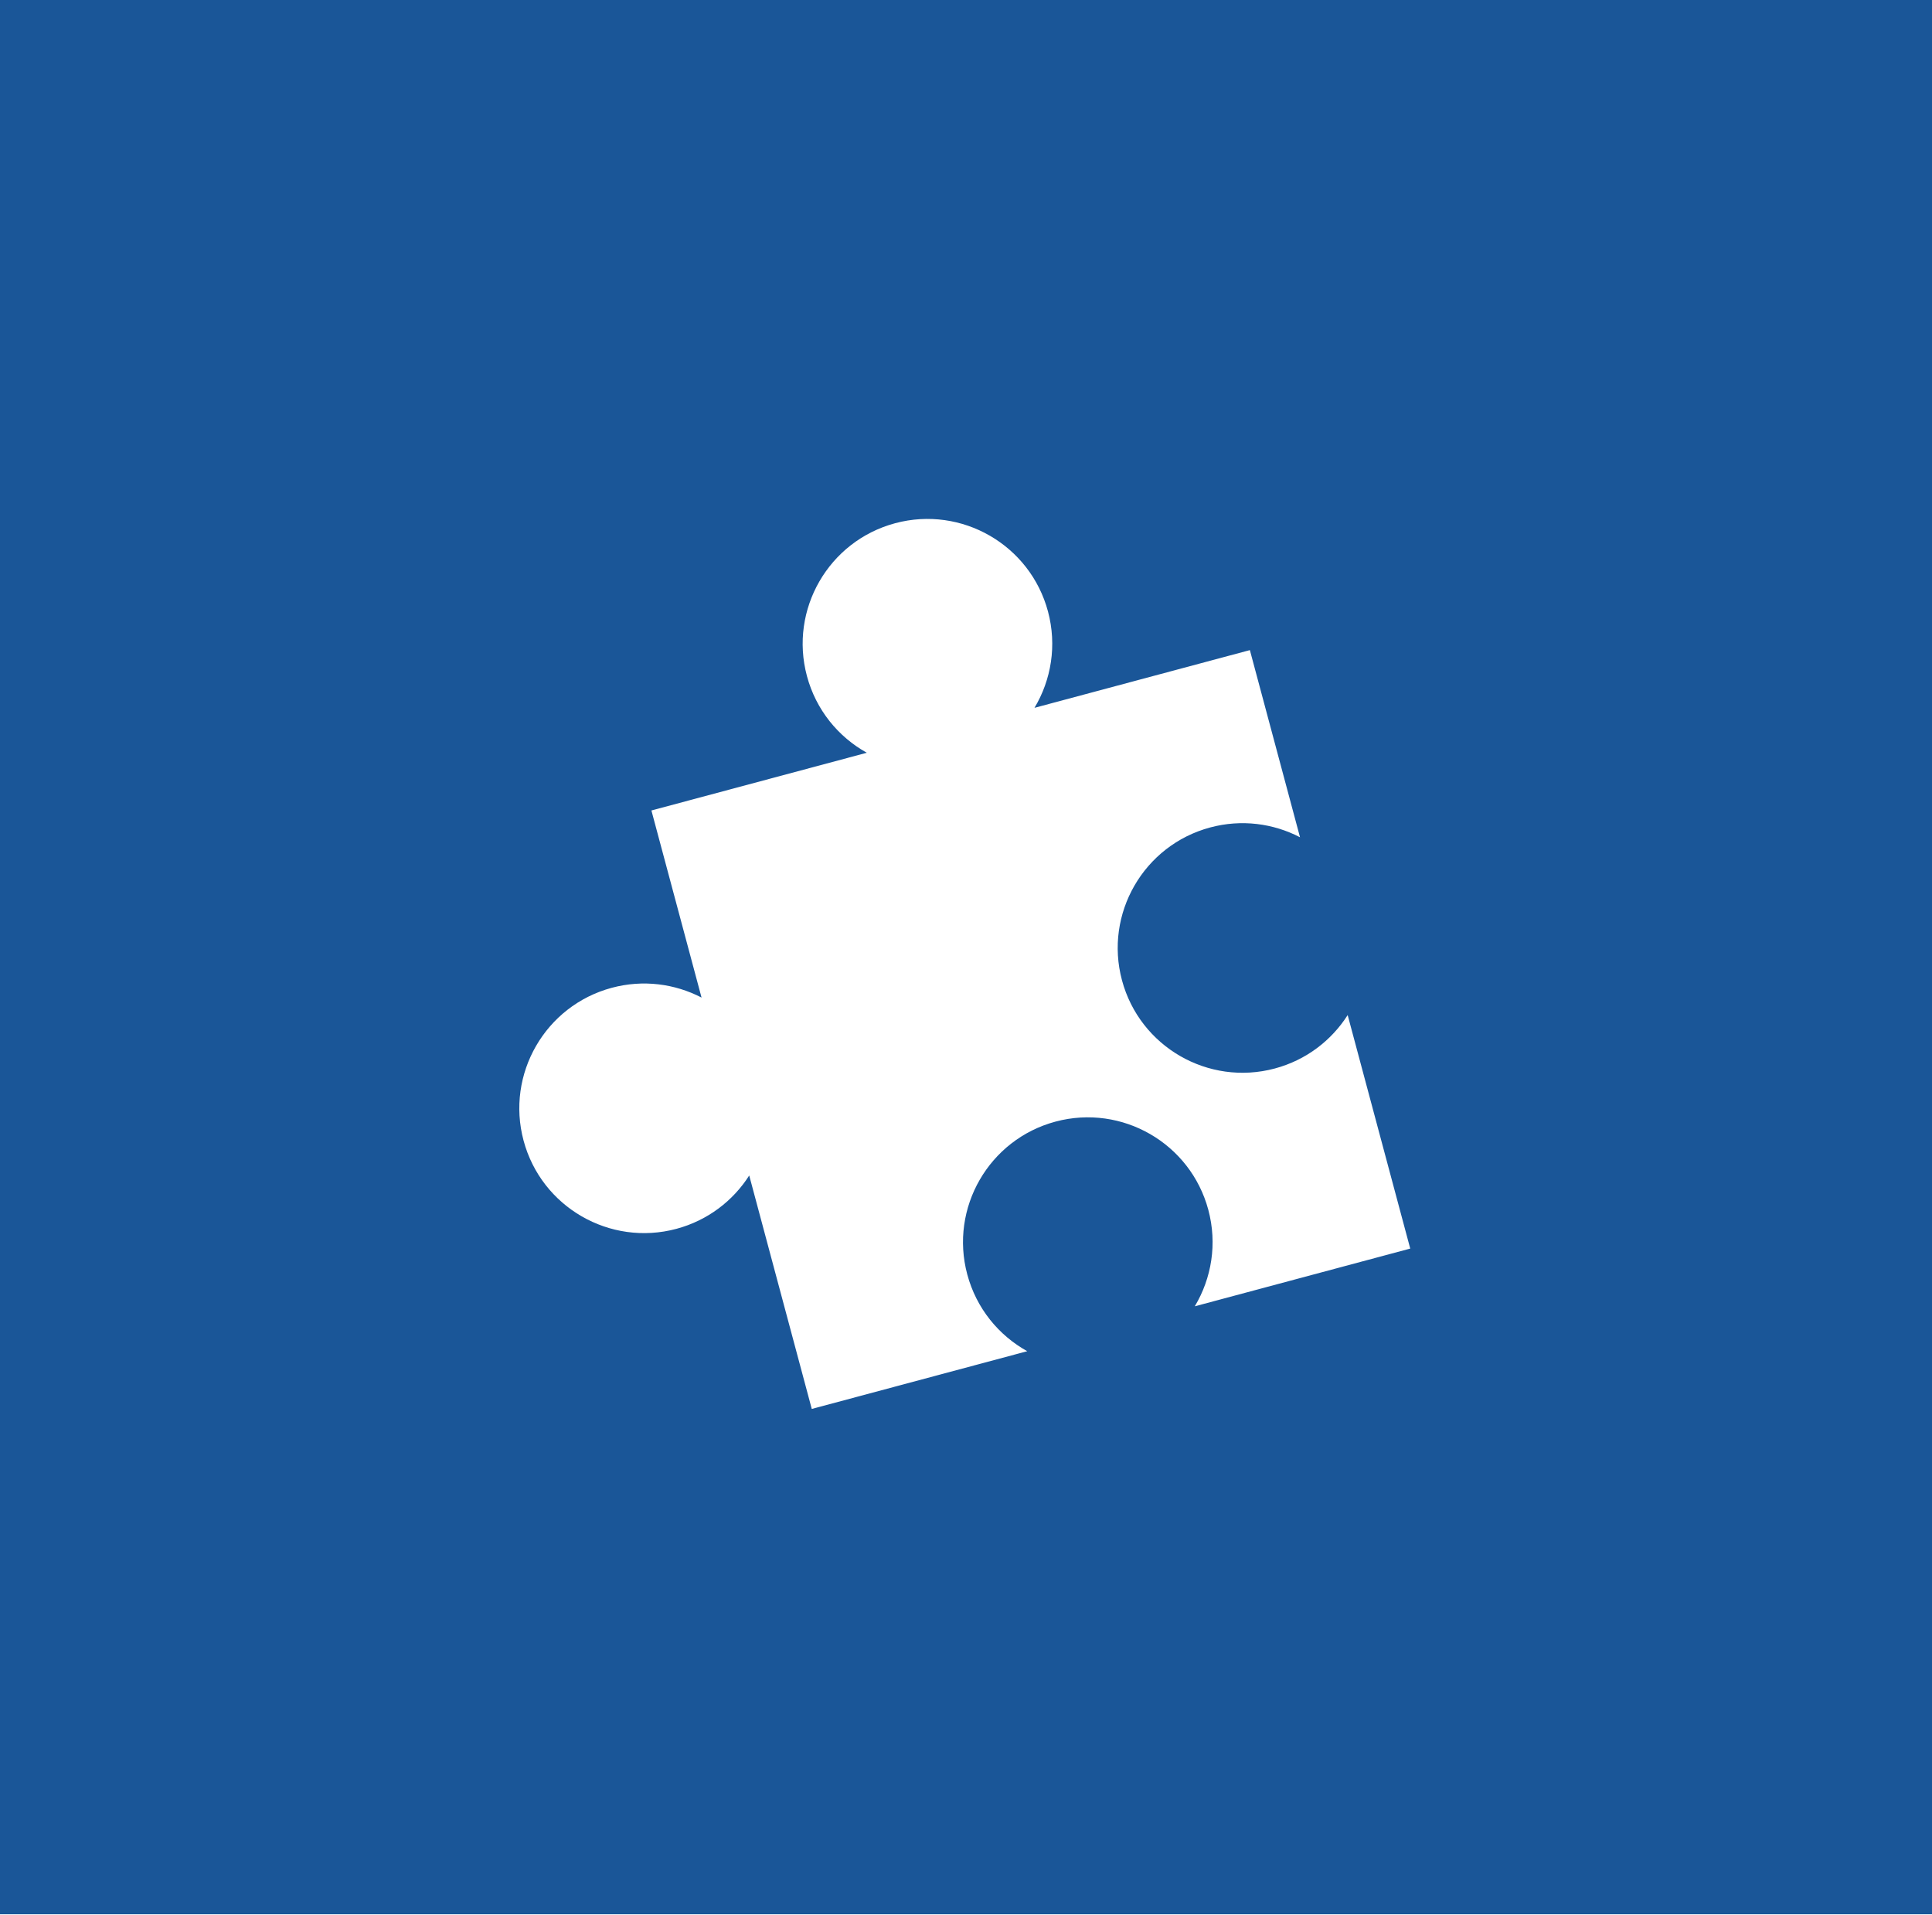
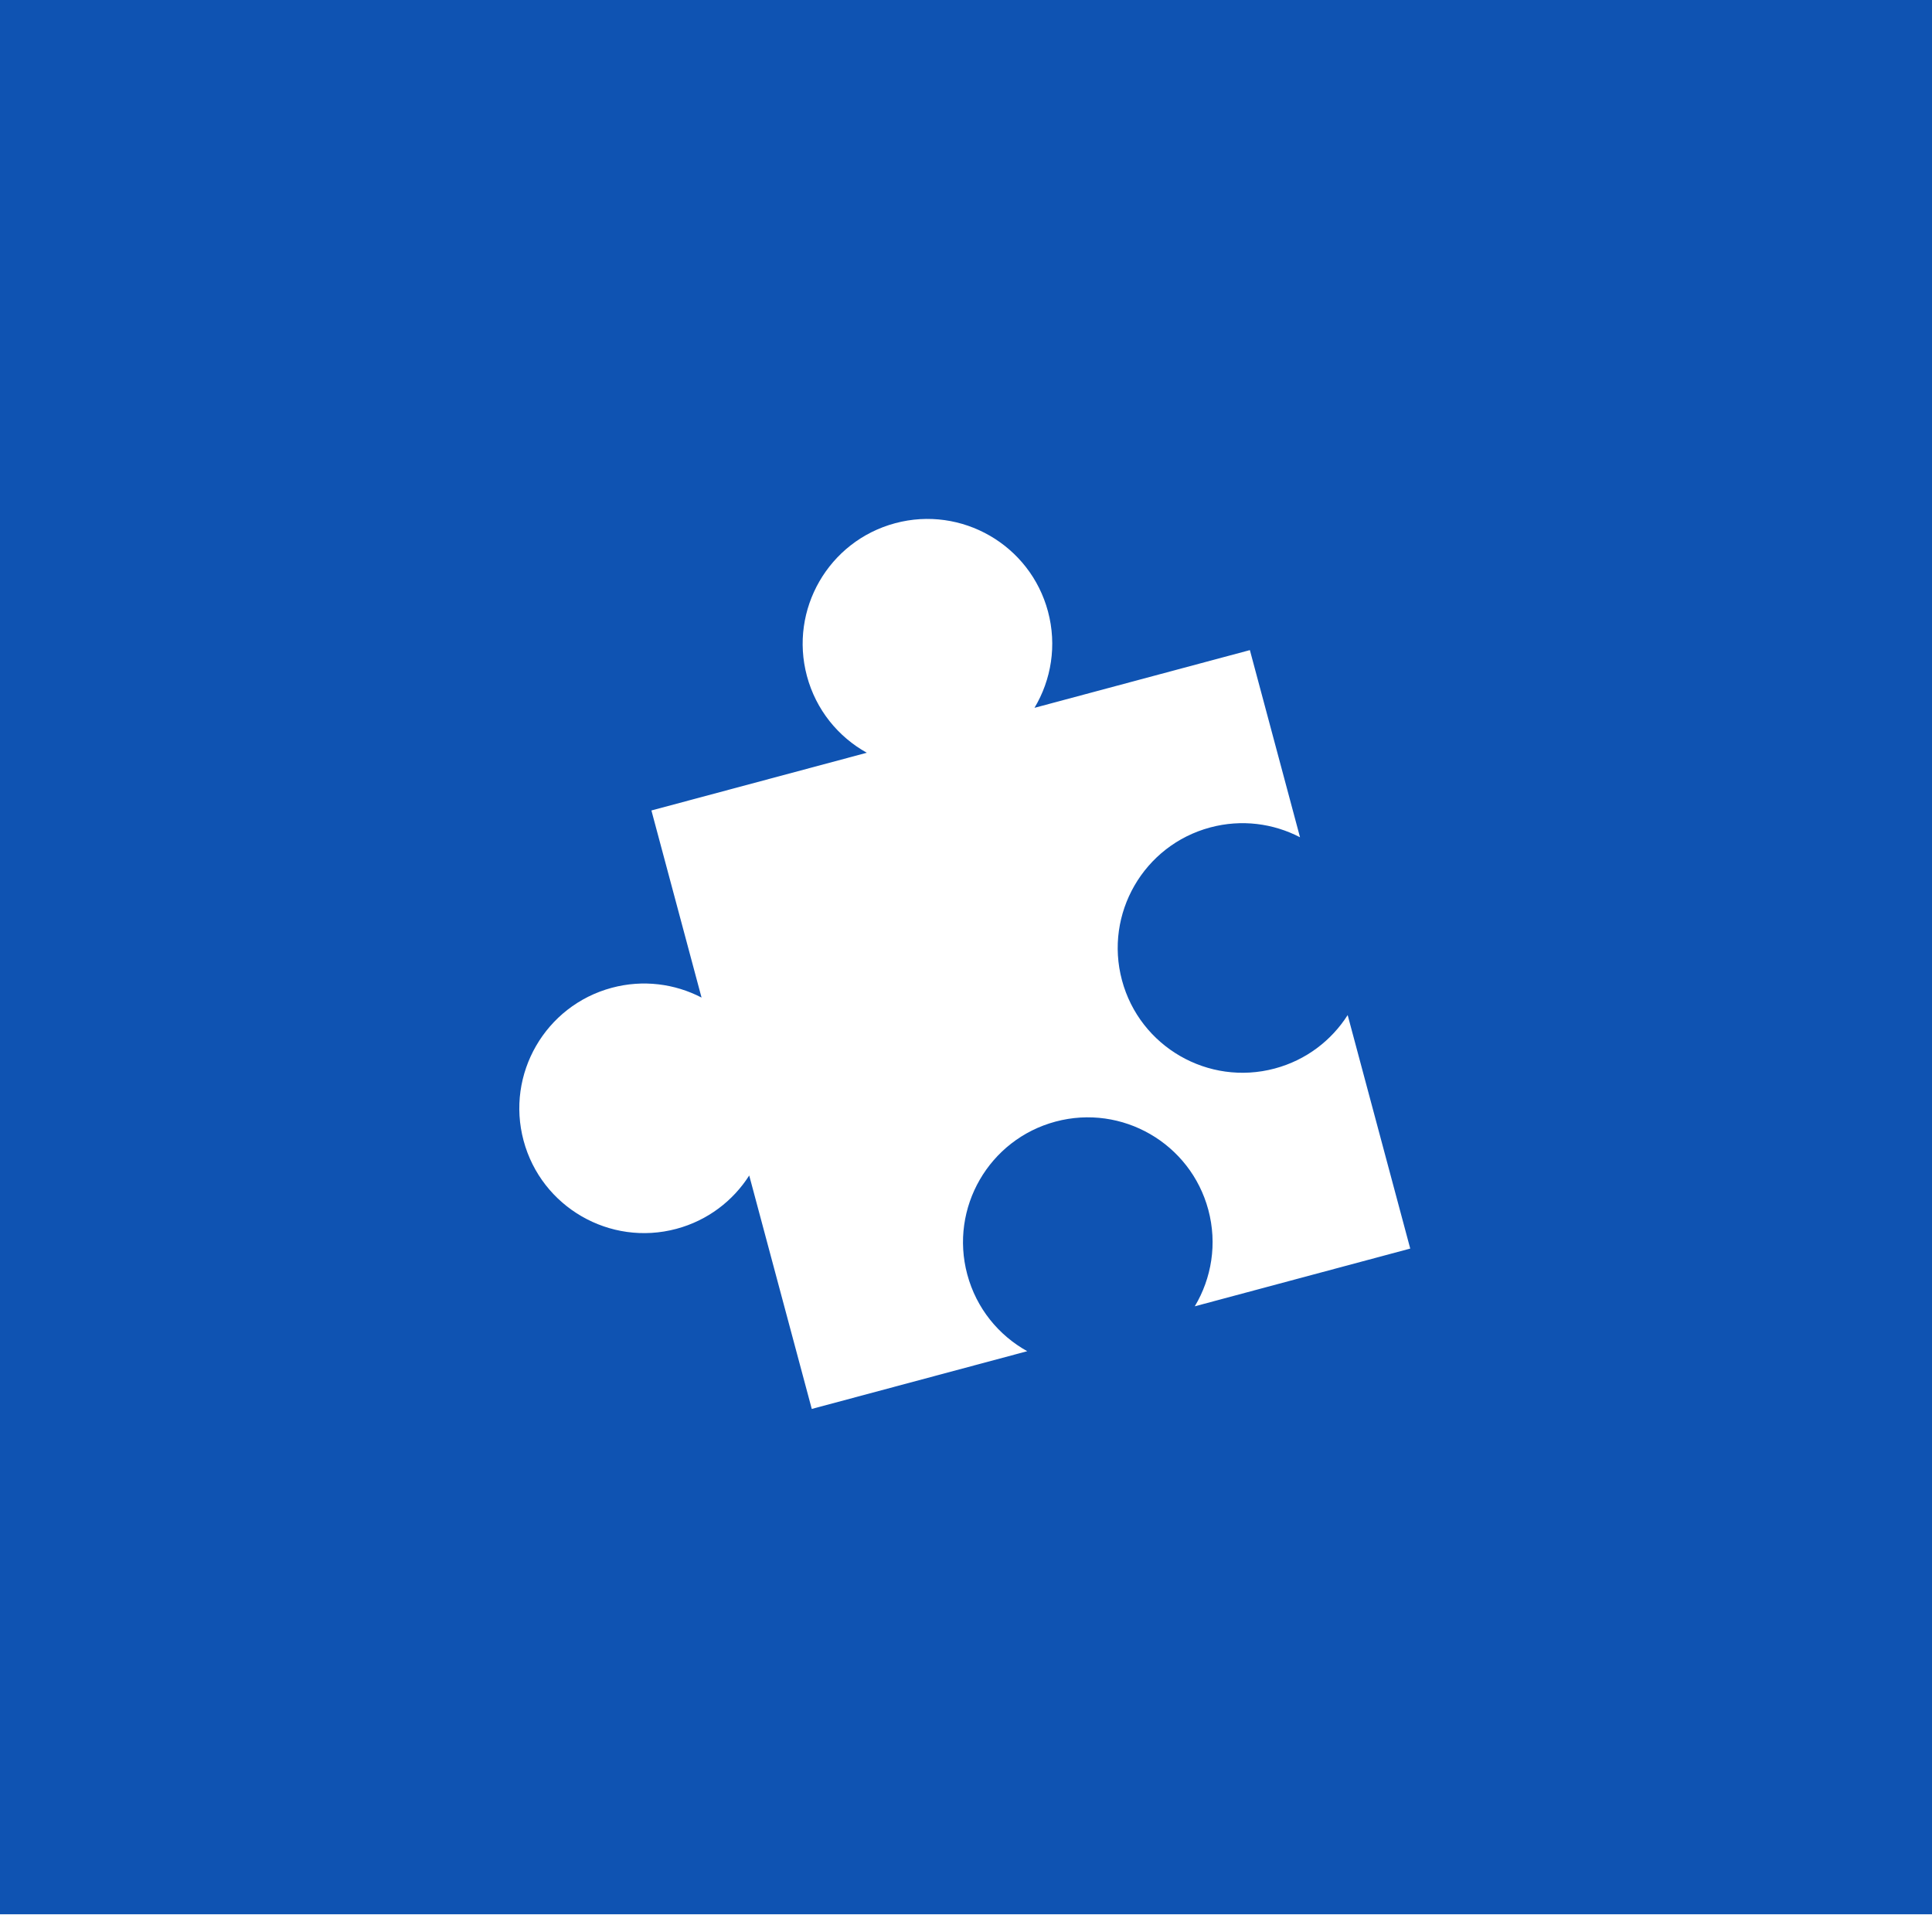
<svg xmlns="http://www.w3.org/2000/svg" width="100%" height="100%" viewBox="0 0 2180 2160" version="1.1" xml:space="preserve" style="fill-rule:evenodd;clip-rule:evenodd;stroke-linejoin:round;stroke-miterlimit:2;">
  <g transform="matrix(0.837799,0,0,0.823158,362.599,628.361)">
-     <path d="M2169.26,-763.354L2169.26,1860.69L-432.8,1860.69L-432.8,-763.354L2169.26,-763.354ZM576.269,847.984L660.512,1167.98L950.699,1088.84C912.269,1067.12 882.2,1030.18 869.936,983.6C845.93,892.416 899.177,798.549 988.767,774.117C1078.36,749.684 1170.58,803.878 1194.59,895.062C1206.85,941.647 1198.96,988.933 1176.35,1027.3L1466.53,948.162L1382.27,628.092C1360.47,662.883 1326.33,689.805 1284.12,701.316C1194.53,725.75 1102.3,671.558 1078.3,580.372C1054.29,489.188 1107.54,395.321 1197.13,370.888C1239.34,359.377 1282.13,365.317 1318.1,384.358L1250.56,127.805L960.463,206.919C983.019,168.569 990.892,121.33 978.639,74.789C954.634,-16.395 862.407,-70.589 772.817,-46.157C683.227,-21.724 629.98,72.143 653.985,163.327C666.238,209.868 696.263,246.771 734.637,268.505L444.539,347.619L512.06,604.091C476.111,585.098 433.361,579.18 391.193,590.679C301.6,615.113 248.356,708.979 272.362,800.163C296.368,891.349 388.591,945.541 478.184,921.108C520.352,909.608 554.468,882.73 576.269,847.984Z" style="fill:#1A5698" />
+     <path d="M2169.26,-763.354L2169.26,1860.69L-432.8,1860.69L-432.8,-763.354L2169.26,-763.354ZM576.269,847.984L660.512,1167.98L950.699,1088.84C912.269,1067.12 882.2,1030.18 869.936,983.6C845.93,892.416 899.177,798.549 988.767,774.117C1078.36,749.684 1170.58,803.878 1194.59,895.062C1206.85,941.647 1198.96,988.933 1176.35,1027.3L1466.53,948.162L1382.27,628.092C1360.47,662.883 1326.33,689.805 1284.12,701.316C1194.53,725.75 1102.3,671.558 1078.3,580.372C1054.29,489.188 1107.54,395.321 1197.13,370.888C1239.34,359.377 1282.13,365.317 1318.1,384.358L1250.56,127.805L960.463,206.919C983.019,168.569 990.892,121.33 978.639,74.789C954.634,-16.395 862.407,-70.589 772.817,-46.157C683.227,-21.724 629.98,72.143 653.985,163.327C666.238,209.868 696.263,246.771 734.637,268.505L444.539,347.619L512.06,604.091C476.111,585.098 433.361,579.18 391.193,590.679C301.6,615.113 248.356,708.979 272.362,800.163C296.368,891.349 388.591,945.541 478.184,921.108C520.352,909.608 554.468,882.73 576.269,847.984Z" style="fill:#0F53B2" />
  </g>
</svg>
